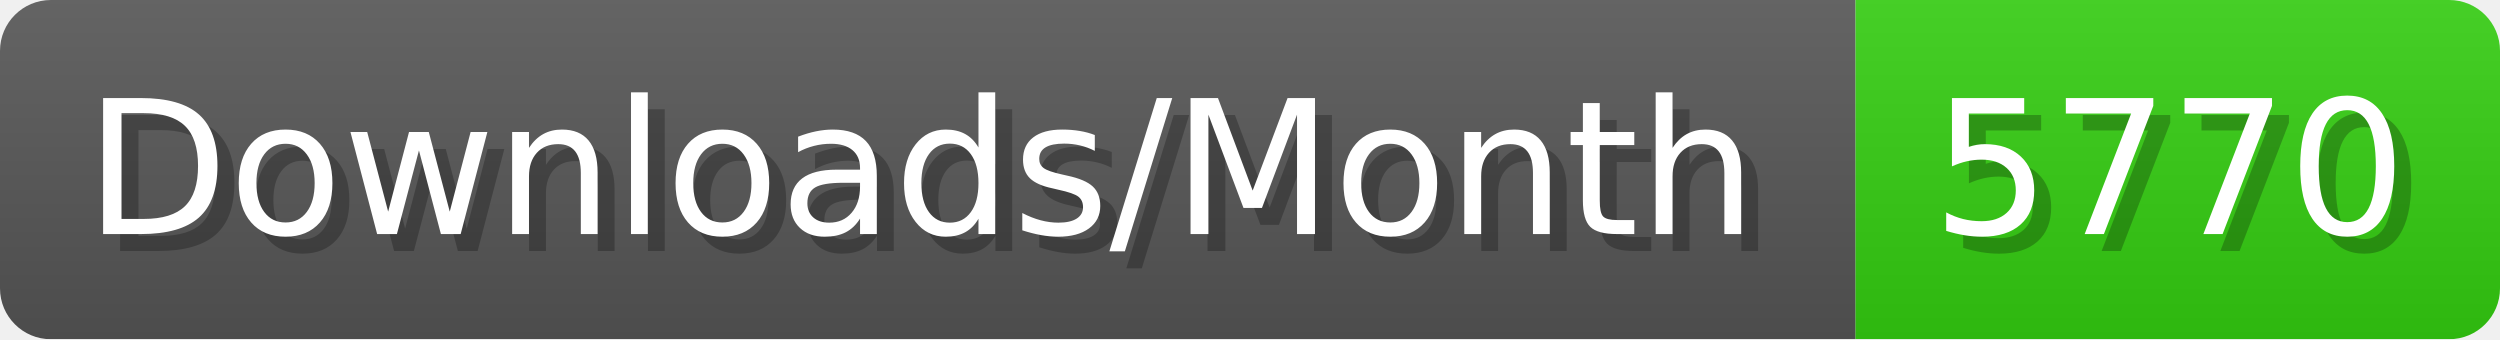
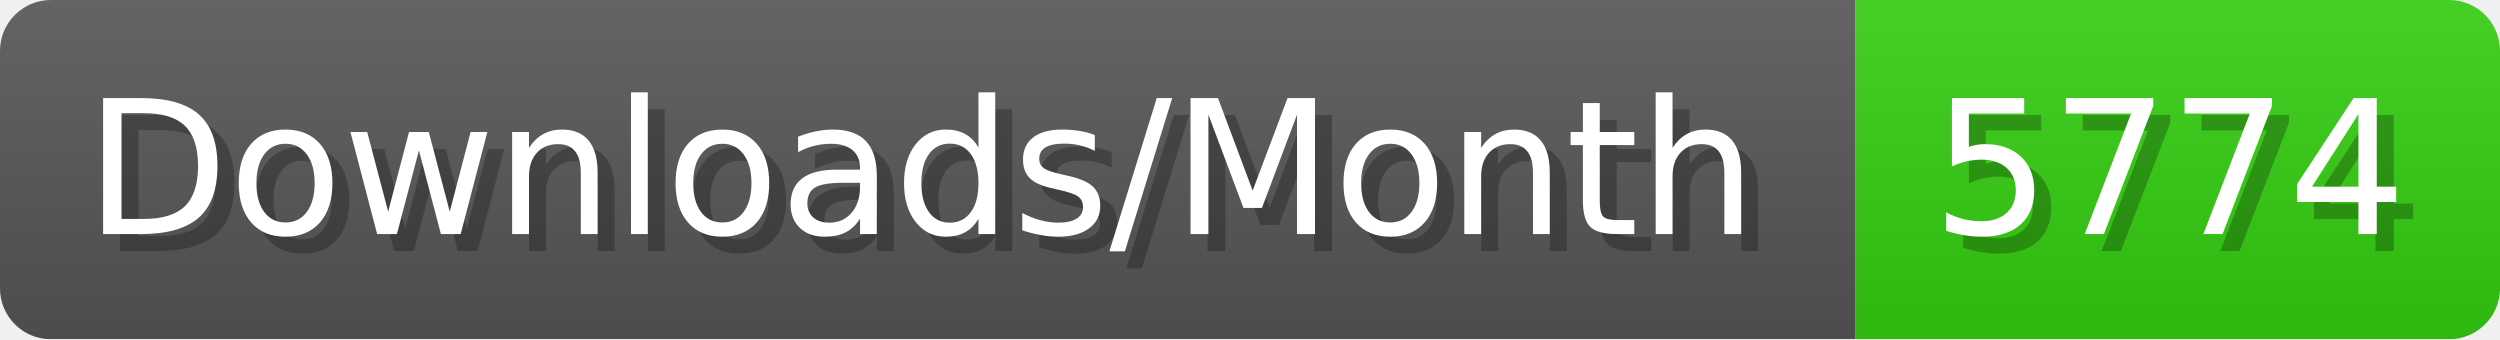
- <svg xmlns="http://www.w3.org/2000/svg" width="147.4" height="20" viewBox="0 0 1474 200" role="img" aria-label="Downloads/Month: 5770">
+ <svg xmlns="http://www.w3.org/2000/svg" width="147.4" height="20" viewBox="0 0 1474 200" role="img" aria-label="Downloads/Month: 5774">
  <linearGradient id="YlXUI" x2="0" y2="100%">
    <stop offset="0" stop-opacity=".1" stop-color="#EEE" />
    <stop offset="1" stop-opacity=".1" />
  </linearGradient>
  <mask id="JHhop">
    <rect width="1474" height="200" rx="30" fill="#FFF" />
  </mask>
  <g mask="url(#JHhop)">
    <rect width="1094" height="200" fill="#555" />
    <rect width="380" height="200" fill="#3C1" x="1094" />
    <rect width="1474" height="200" fill="url(#YlXUI)" />
  </g>
  <g aria-hidden="true" fill="#fff" text-anchor="start" font-family="Verdana,DejaVu Sans,sans-serif" font-size="110">
    <text x="60" y="148" textLength="994" fill="#000" opacity="0.25">Downloads/Month</text>
    <text x="50" y="138" textLength="994">Downloads/Month</text>
-     <text x="1149" y="148" textLength="280" fill="#000" opacity="0.25">5770</text>
-     <text x="1139" y="138" textLength="280">5770</text>
+     <text x="1149" y="148" textLength="280" fill="#000" opacity="0.25">5774</text>
+     <text x="1139" y="138" textLength="280">5774</text>
  </g>
</svg>
